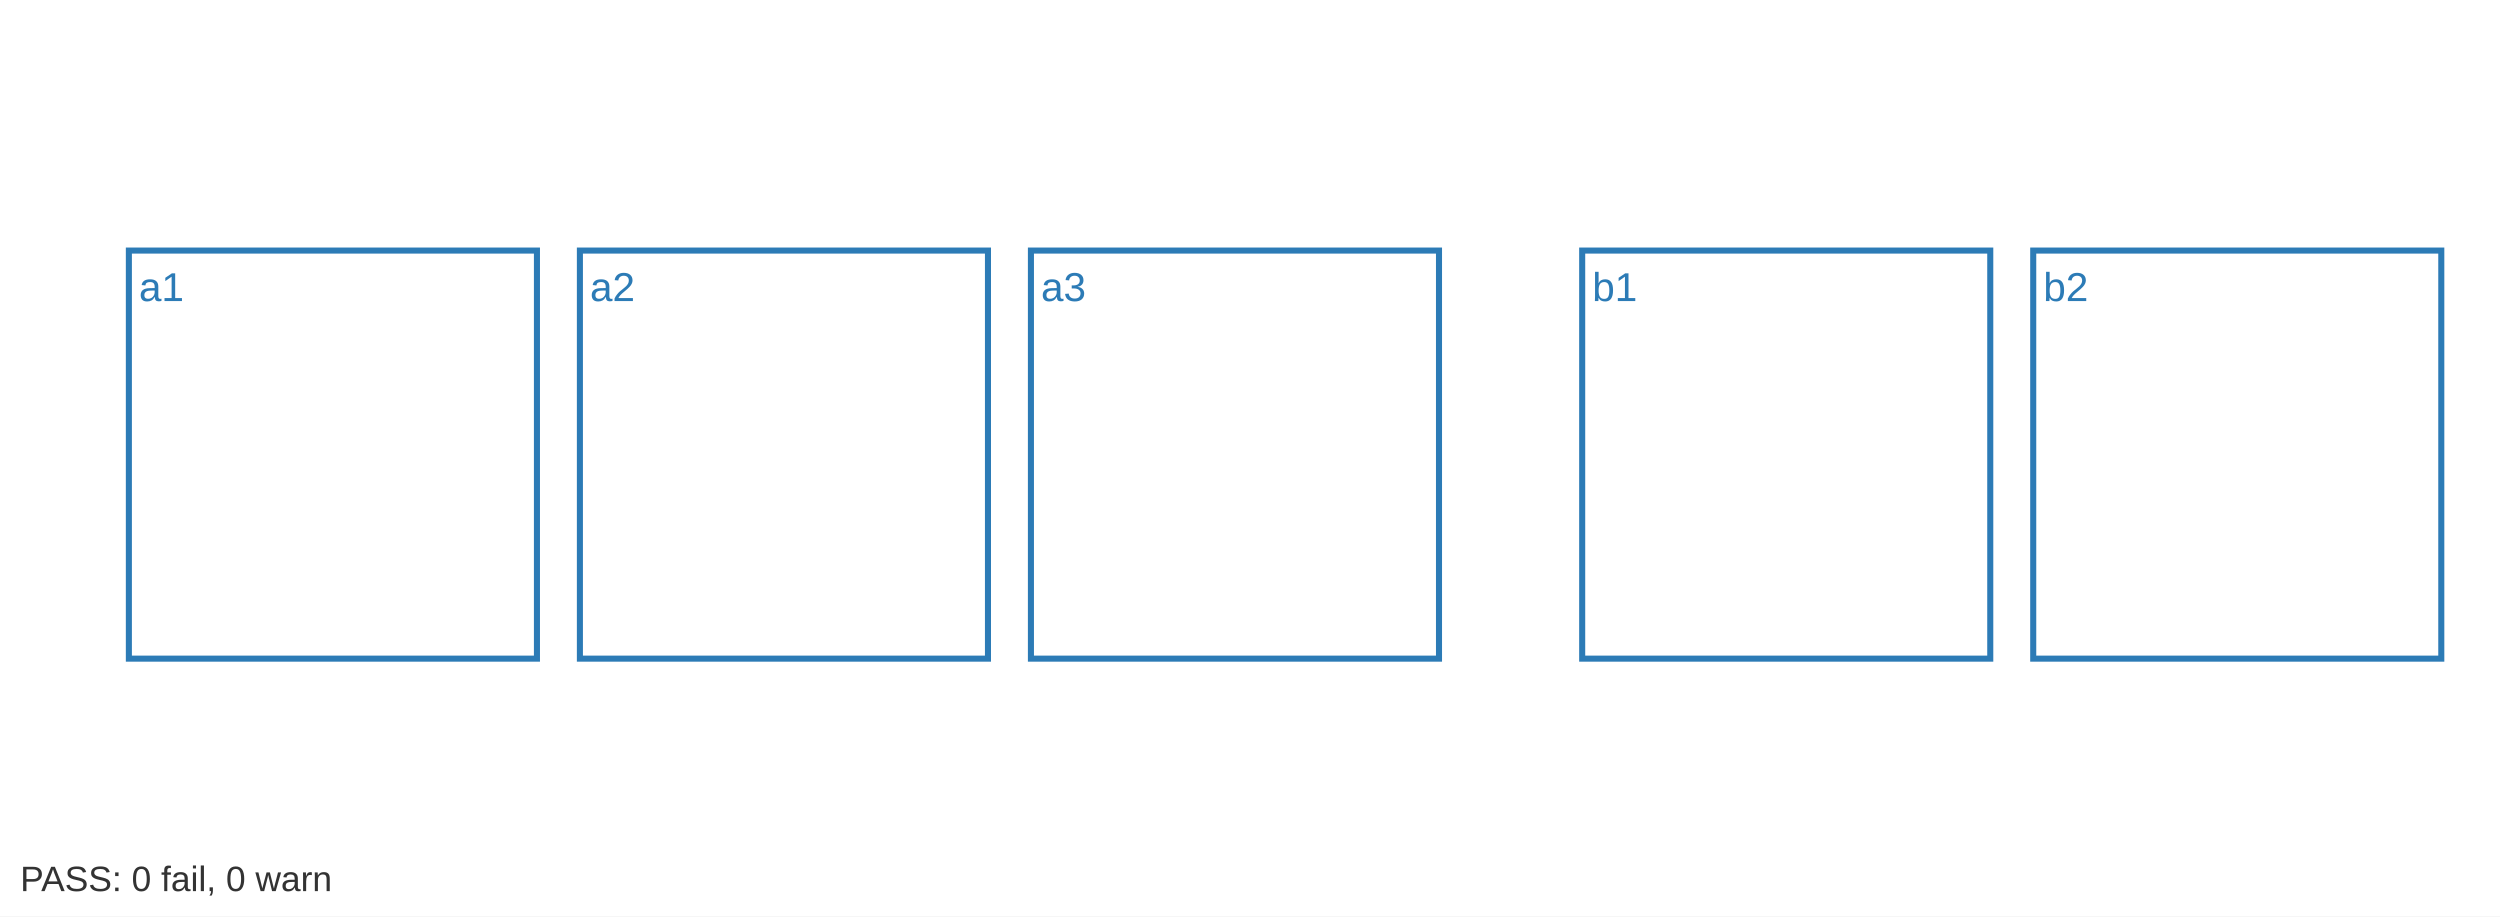
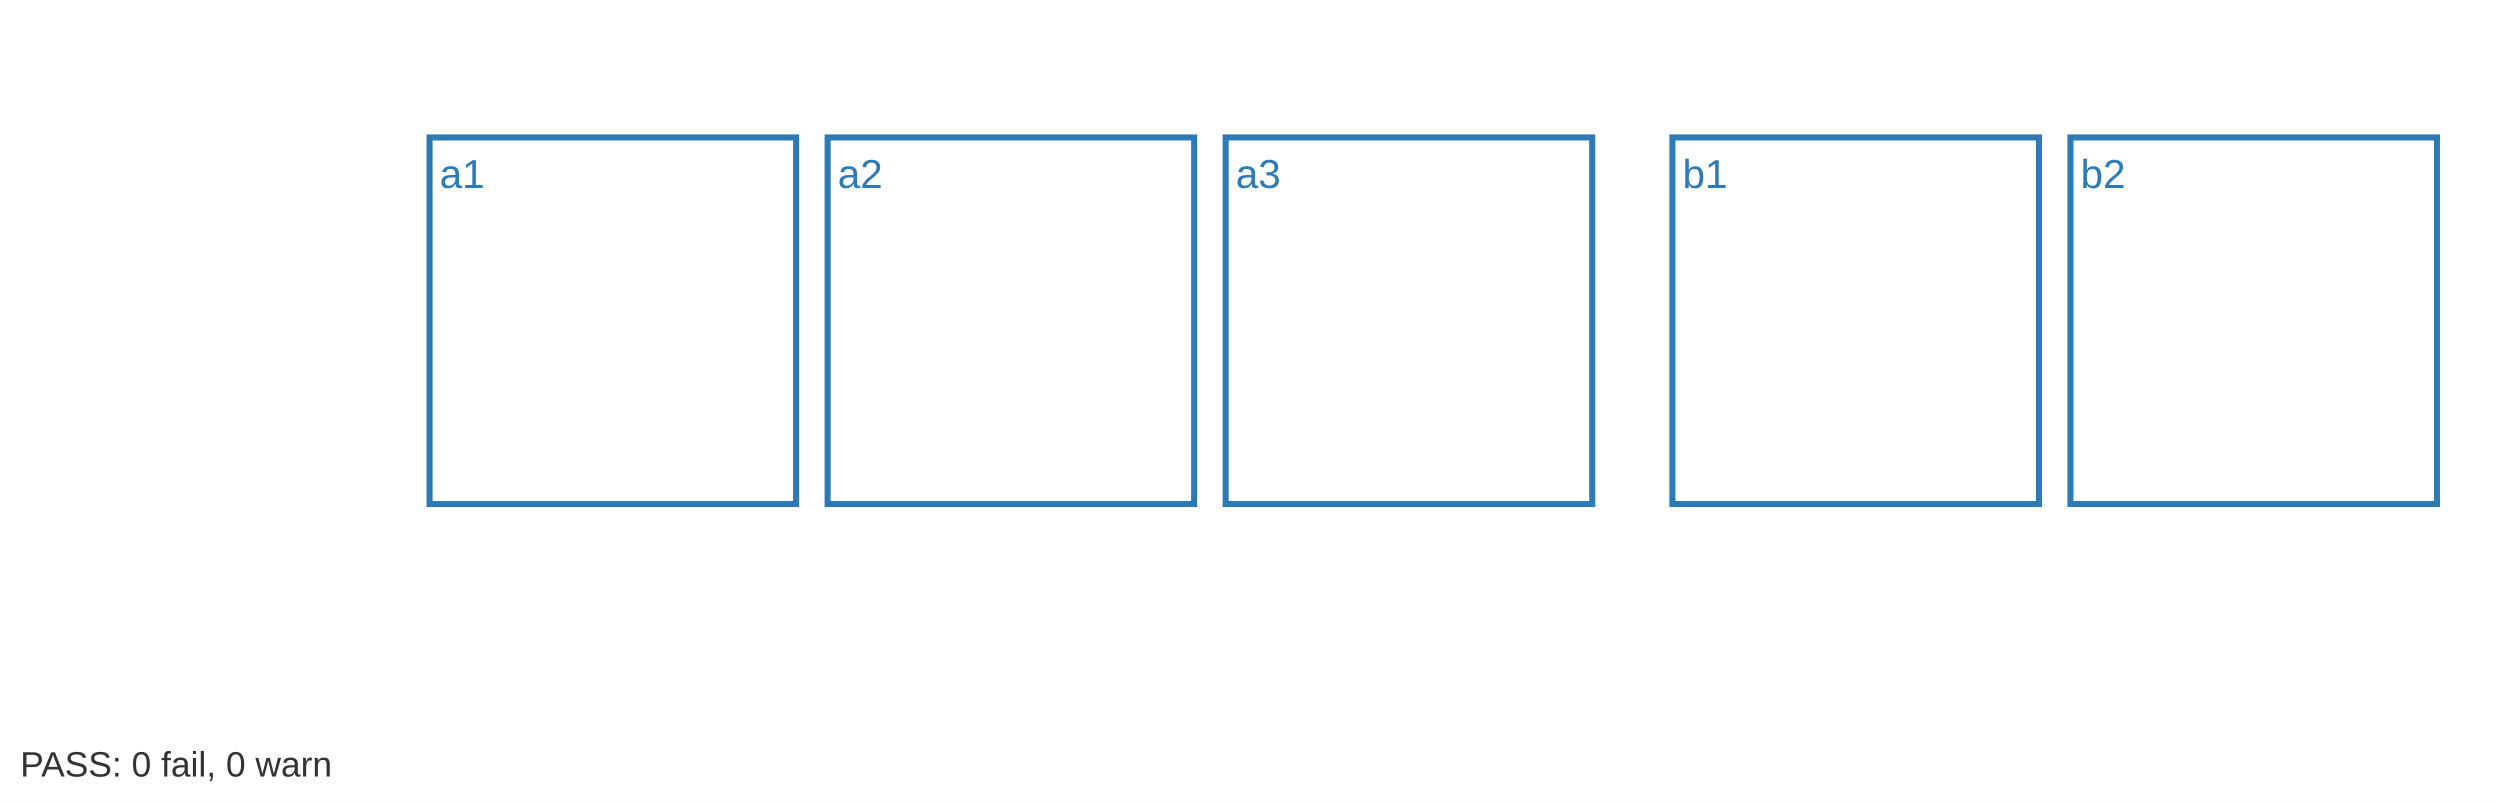
- <svg xmlns="http://www.w3.org/2000/svg" width="494.929pt" height="181.417pt" viewBox="0 0 494.929 181.417">
+ <svg xmlns="http://www.w3.org/2000/svg" width="494.929pt" height="158.74pt" viewBox="0 0 494.929 158.74">
  <rect width="100%" height="100%" fill="white" />
-   <rect x="25.512" y="49.606" width="80.787" height="80.787" fill="none" stroke="#2c7bb6" stroke-width="1.2" />
-   <text x="27.512" y="59.606" font-family="Arial, sans-serif" font-size="8" fill="#2c7bb6">a1</text>
-   <rect x="114.803" y="49.606" width="80.787" height="80.787" fill="none" stroke="#2c7bb6" stroke-width="1.2" />
-   <text x="116.803" y="59.606" font-family="Arial, sans-serif" font-size="8" fill="#2c7bb6">a2</text>
-   <rect x="204.094" y="49.606" width="80.787" height="80.787" fill="none" stroke="#2c7bb6" stroke-width="1.2" />
-   <text x="206.094" y="59.606" font-family="Arial, sans-serif" font-size="8" fill="#2c7bb6">a3</text>
-   <rect x="313.228" y="49.606" width="80.787" height="80.787" fill="none" stroke="#2c7bb6" stroke-width="1.2" />
-   <text x="315.228" y="59.606" font-family="Arial, sans-serif" font-size="8" fill="#2c7bb6">b1</text>
-   <rect x="402.520" y="49.606" width="80.787" height="80.787" fill="none" stroke="#2c7bb6" stroke-width="1.2" />
-   <text x="404.520" y="59.606" font-family="Arial, sans-serif" font-size="8" fill="#2c7bb6">b2</text>
-   <text x="4" y="176.417" font-family="Arial, sans-serif" font-size="7" fill="#333">PASS: 0 fail, 0 warn</text>
+   <rect x="85.039" y="27.213" width="72.567" height="72.567" fill="none" stroke="#2c7bb6" stroke-width="1.2" />
+   <text x="87.039" y="37.213" font-family="Arial, sans-serif" font-size="8" fill="#2c7bb6">a1</text>
+   <rect x="163.843" y="27.213" width="72.567" height="72.567" fill="none" stroke="#2c7bb6" stroke-width="1.2" />
+   <text x="165.843" y="37.213" font-family="Arial, sans-serif" font-size="8" fill="#2c7bb6">a2</text>
+   <rect x="242.646" y="27.213" width="72.567" height="72.567" fill="none" stroke="#2c7bb6" stroke-width="1.2" />
+   <text x="244.646" y="37.213" font-family="Arial, sans-serif" font-size="8" fill="#2c7bb6">a3</text>
+   <rect x="331.087" y="27.213" width="72.567" height="72.567" fill="none" stroke="#2c7bb6" stroke-width="1.2" />
+   <text x="333.087" y="37.213" font-family="Arial, sans-serif" font-size="8" fill="#2c7bb6">b1</text>
+   <rect x="409.890" y="27.213" width="72.567" height="72.567" fill="none" stroke="#2c7bb6" stroke-width="1.2" />
+   <text x="411.890" y="37.213" font-family="Arial, sans-serif" font-size="8" fill="#2c7bb6">b2</text>
+   <text x="4" y="153.740" font-family="Arial, sans-serif" font-size="7" fill="#333">PASS: 0 fail, 0 warn</text>
</svg>
